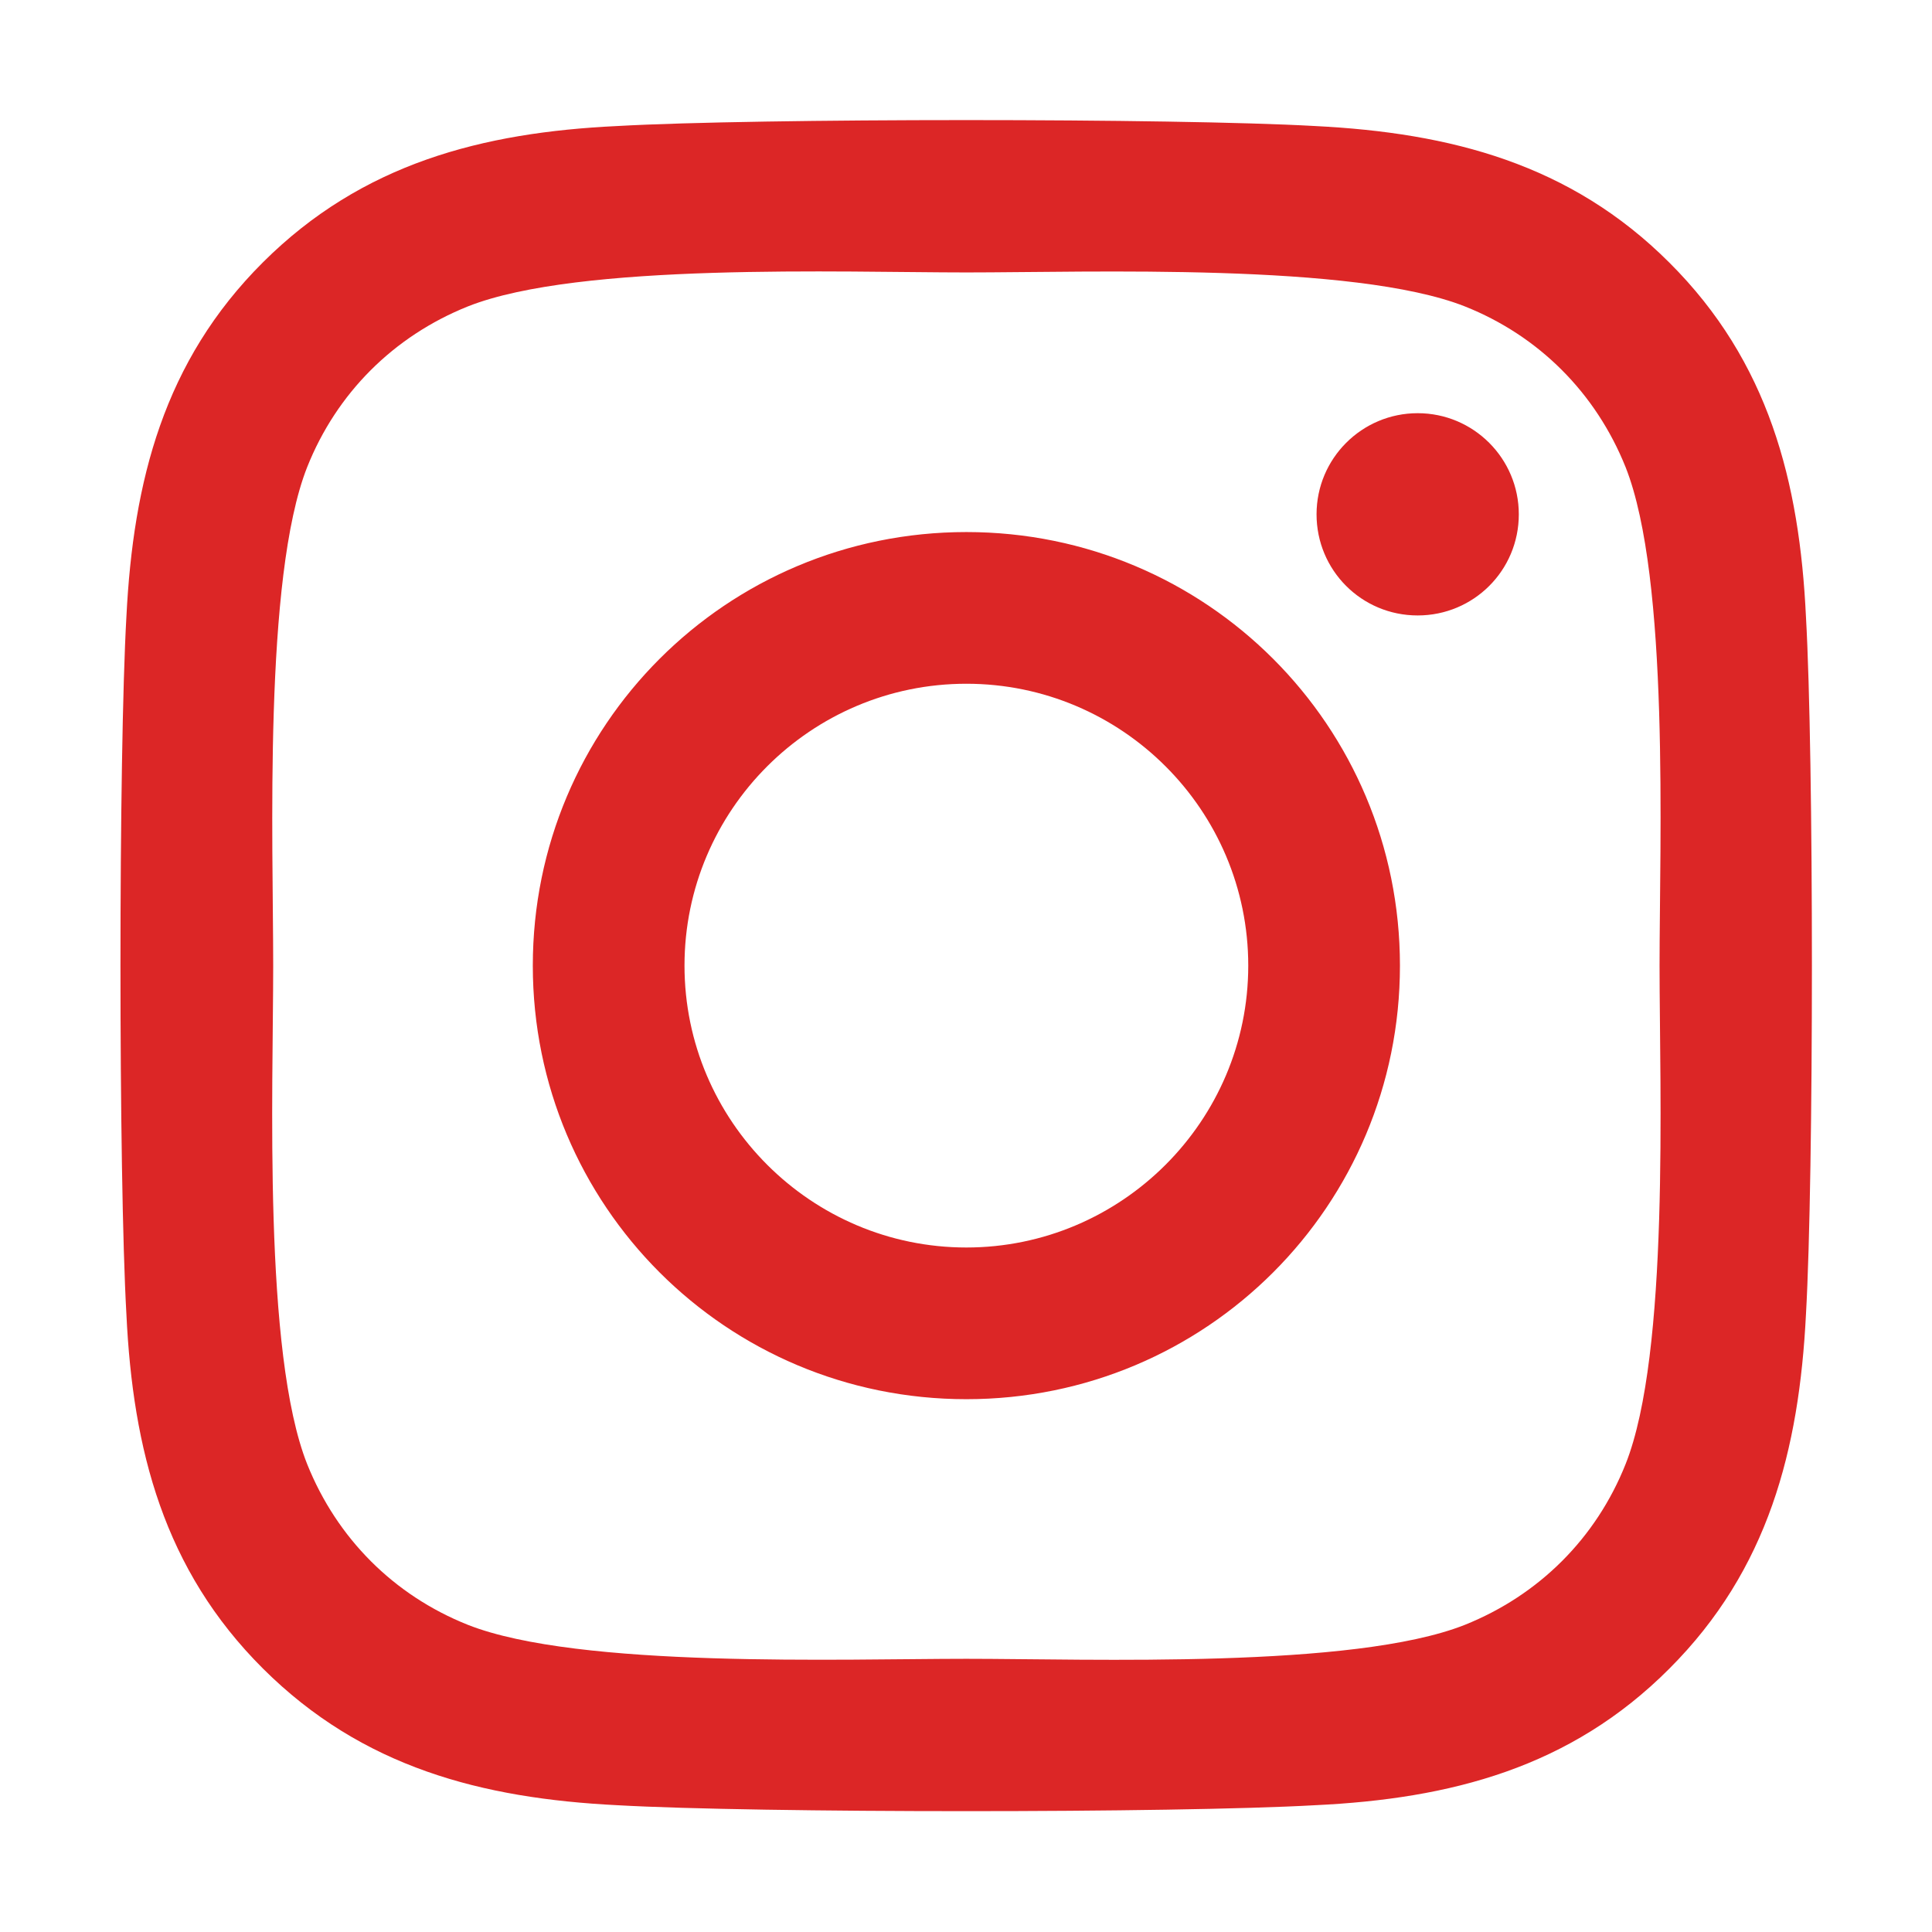
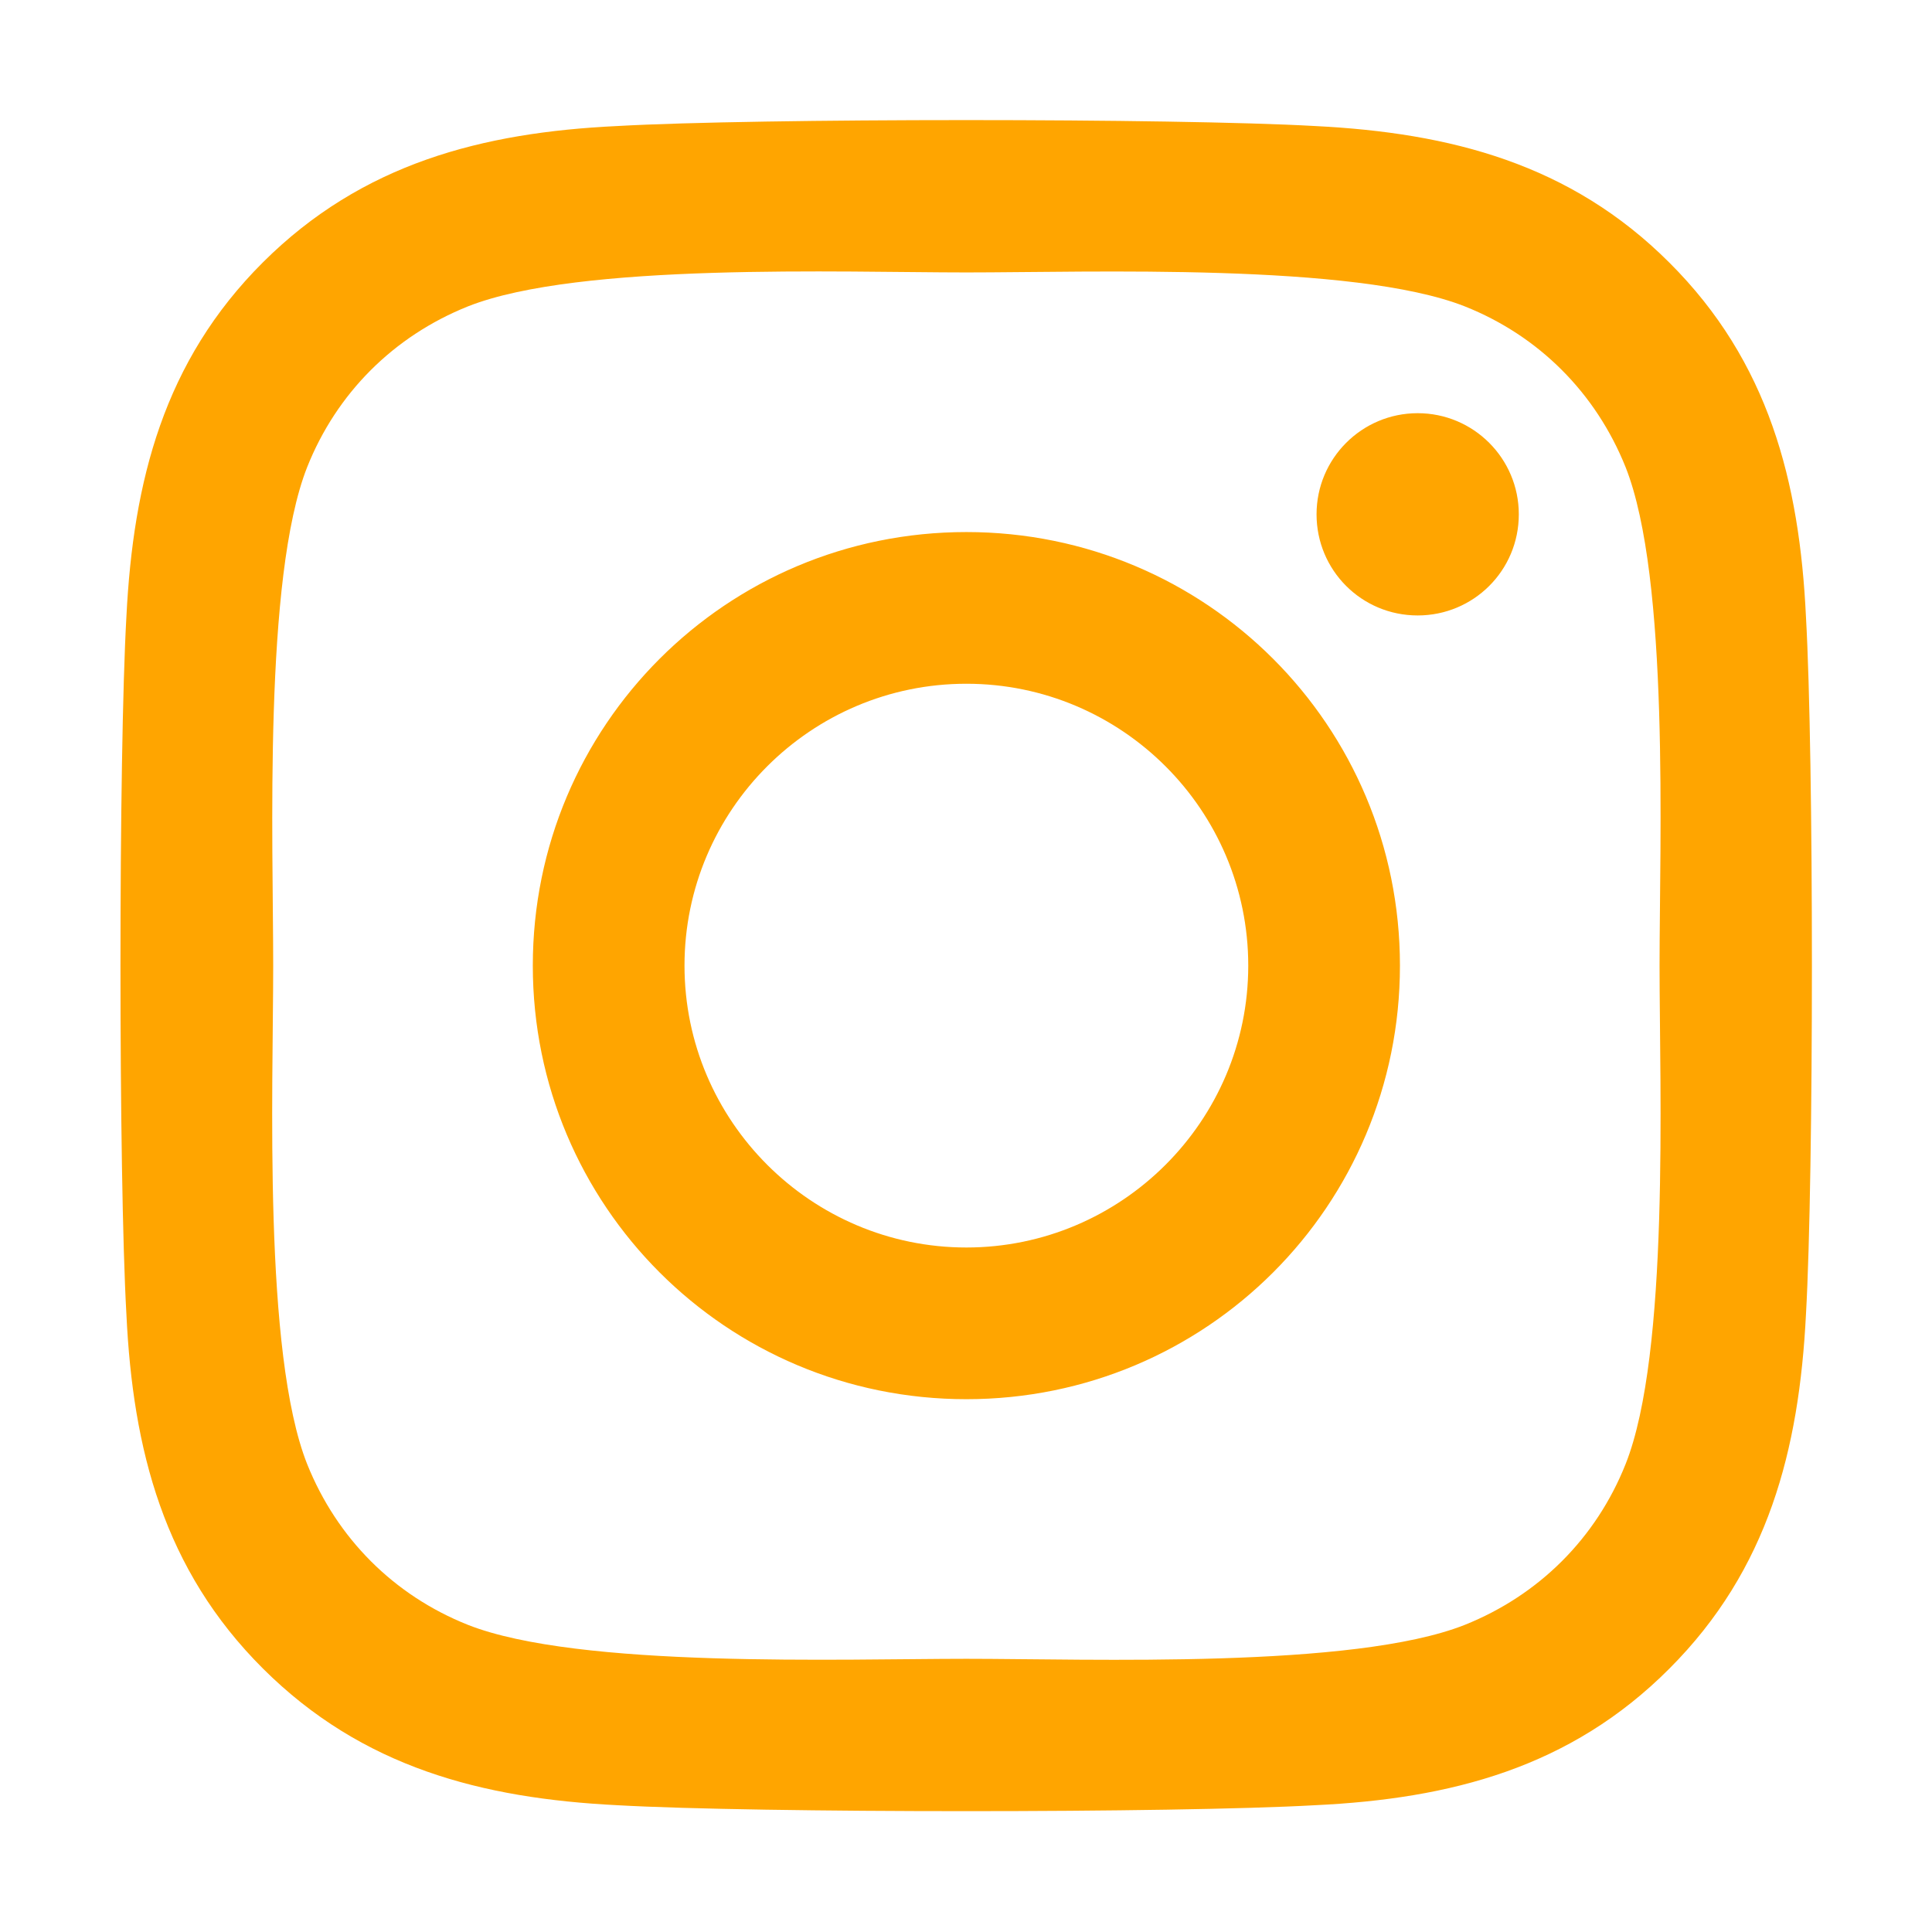
- <svg xmlns="http://www.w3.org/2000/svg" stroke="currentColor" fill="currentColor" stroke-width="0" viewBox="0 0 448 512" height="1em" width="1em" style="     color: #DC2626; ">
+ <svg xmlns="http://www.w3.org/2000/svg" stroke="currentColor" fill="currentColor" stroke-width="0" viewBox="0 0 448 512" height="1em" width="1em" style="     color: orange; ">
  <path d="M224.1 141c-63.6 0-114.9 51.3-114.9 114.9s51.3 114.9 114.9 114.9S339 319.5 339 255.9 287.7 141 224.1 141zm0 189.6c-41.1 0-74.7-33.5-74.7-74.7s33.5-74.7 74.7-74.7 74.7 33.5 74.7 74.7-33.6 74.7-74.7 74.7zm146.4-194.3c0 14.9-12 26.8-26.8 26.8-14.9 0-26.8-12-26.8-26.8s12-26.8 26.8-26.8 26.8 12 26.8 26.8zm76.1 27.2c-1.7-35.9-9.9-67.7-36.2-93.9-26.2-26.2-58-34.4-93.9-36.2-37-2.1-147.9-2.1-184.9 0-35.8 1.7-67.6 9.9-93.9 36.1s-34.4 58-36.2 93.9c-2.1 37-2.1 147.9 0 184.9 1.7 35.9 9.9 67.7 36.2 93.9s58 34.4 93.9 36.2c37 2.1 147.9 2.1 184.9 0 35.9-1.7 67.7-9.9 93.9-36.2 26.2-26.2 34.4-58 36.2-93.9 2.1-37 2.1-147.8 0-184.8zM398.8 388c-7.8 19.6-22.9 34.7-42.6 42.6-29.5 11.7-99.5 9-132.1 9s-102.7 2.6-132.1-9c-19.6-7.8-34.7-22.9-42.6-42.6-11.7-29.5-9-99.5-9-132.1s-2.6-102.7 9-132.1c7.8-19.6 22.9-34.7 42.6-42.6 29.5-11.7 99.5-9 132.1-9s102.7-2.6 132.1 9c19.6 7.8 34.7 22.9 42.6 42.6 11.7 29.5 9 99.5 9 132.1s2.7 102.7-9 132.1z" />
</svg>
